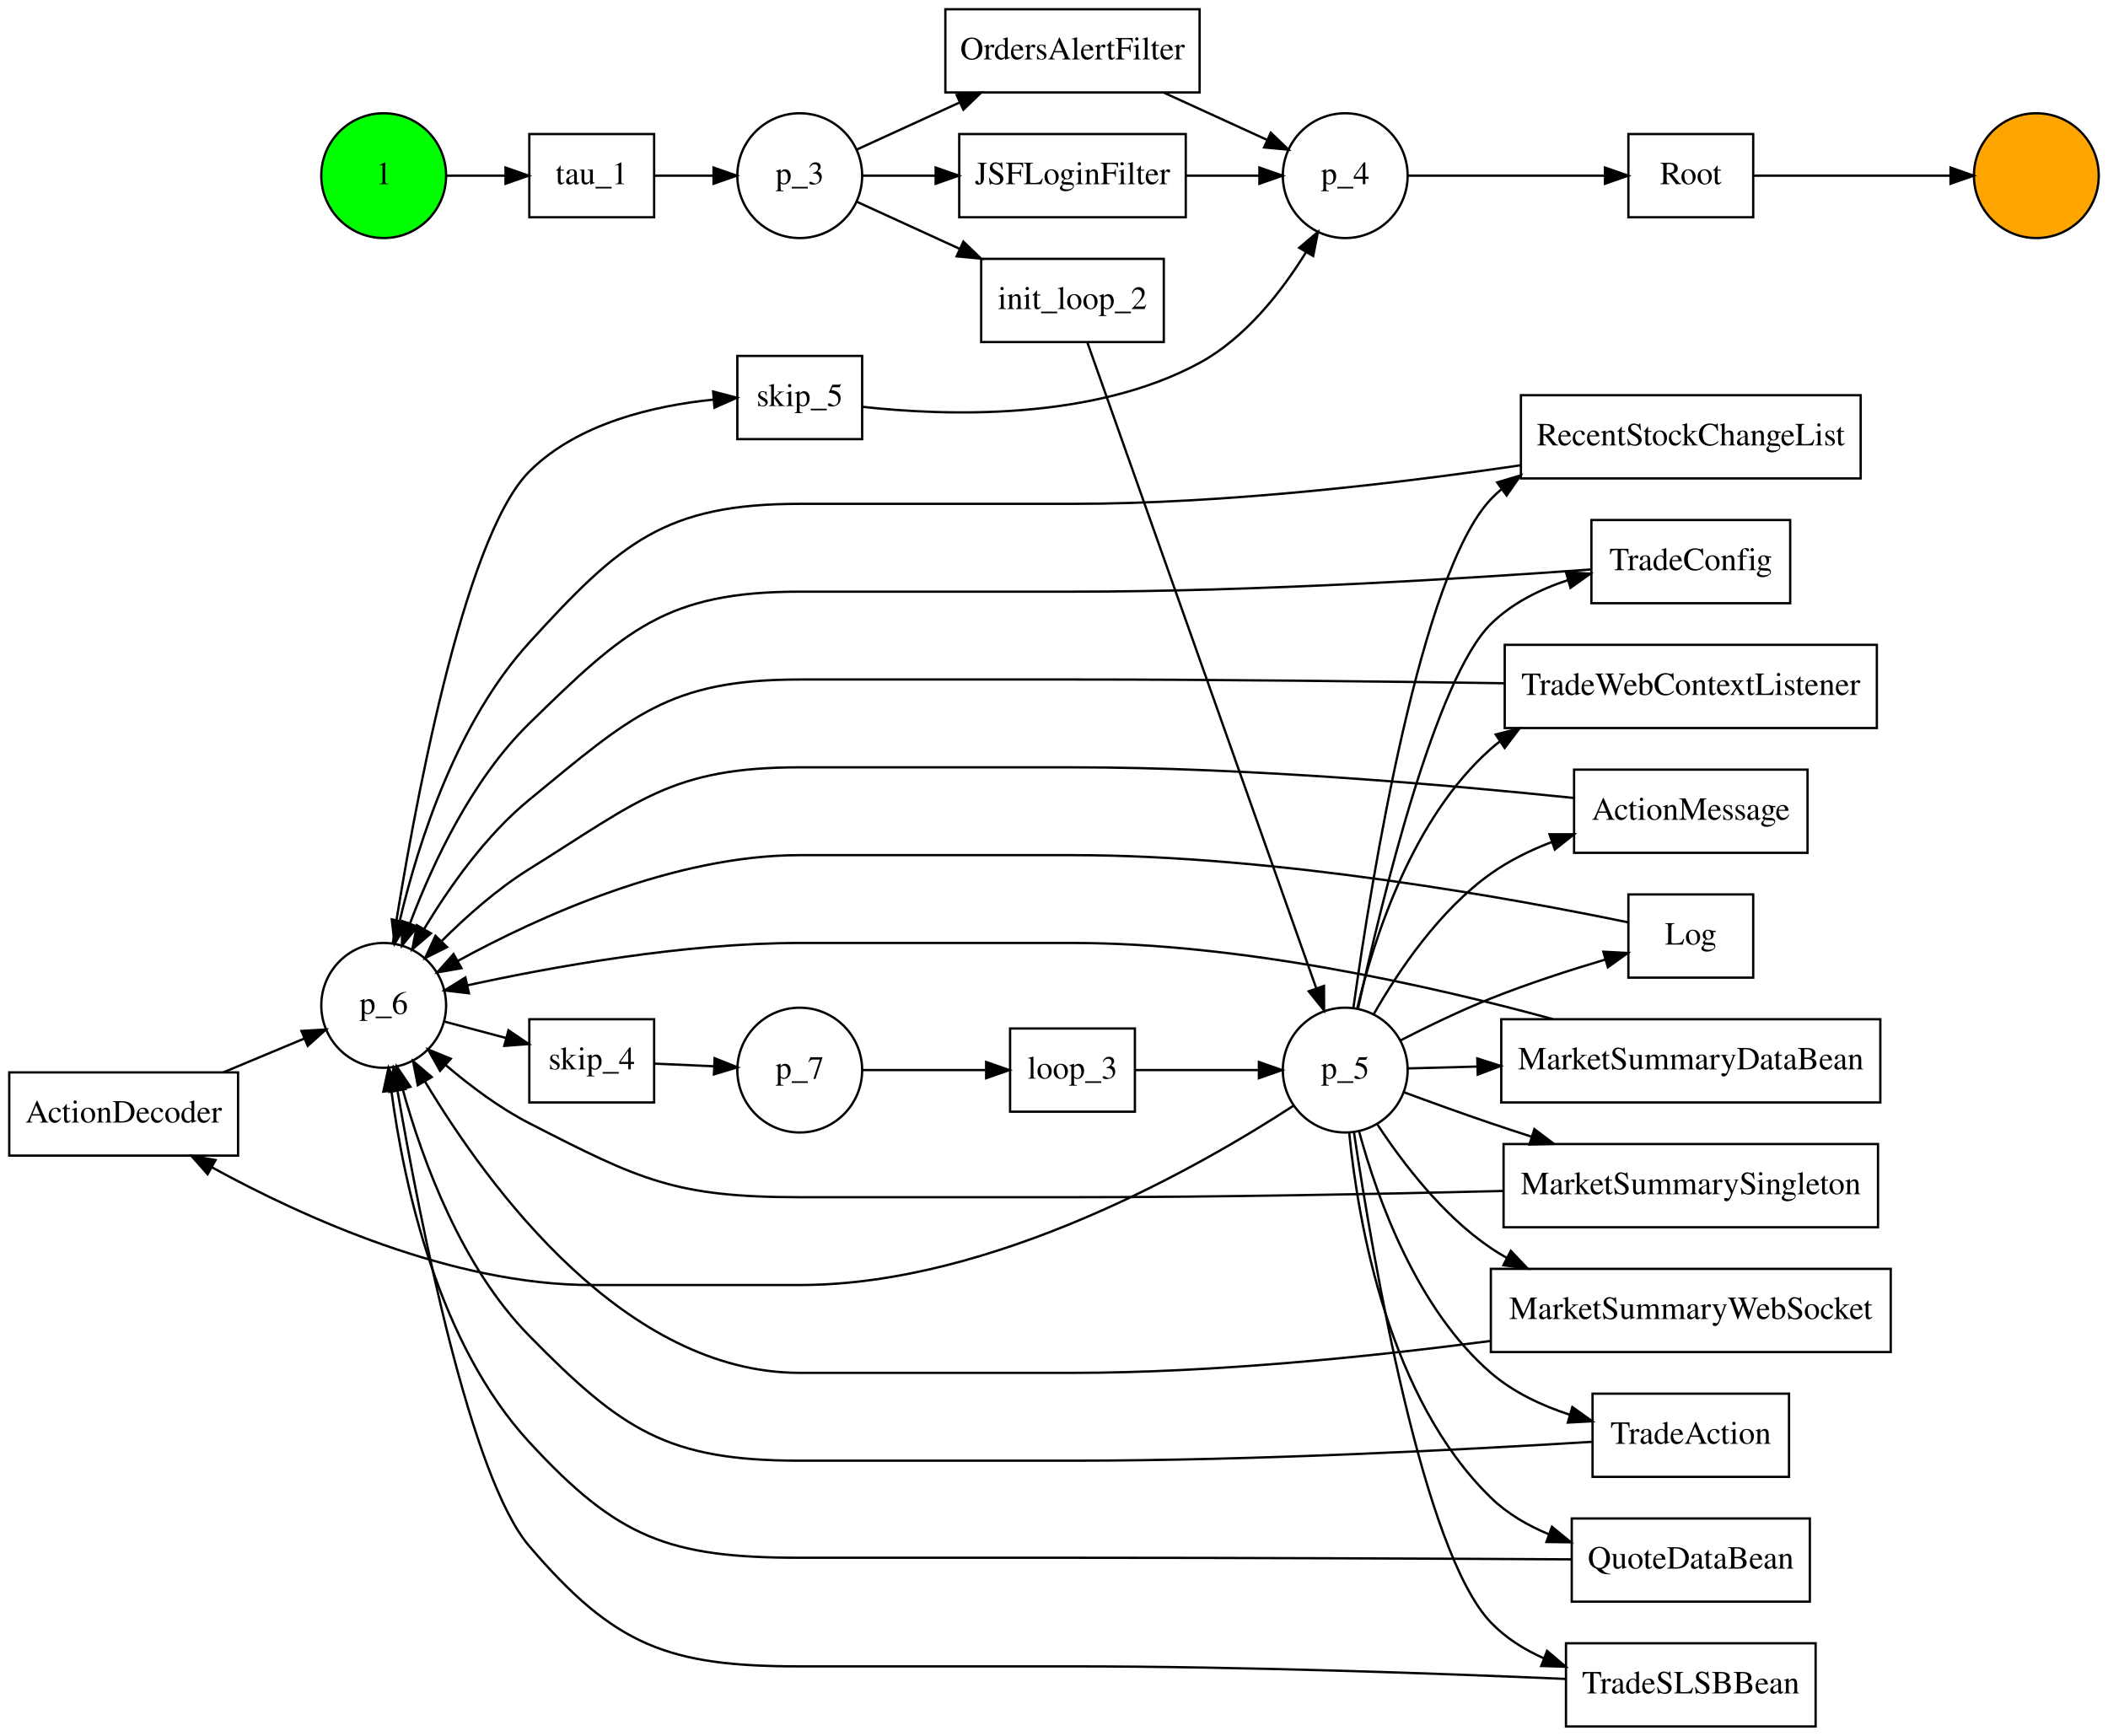
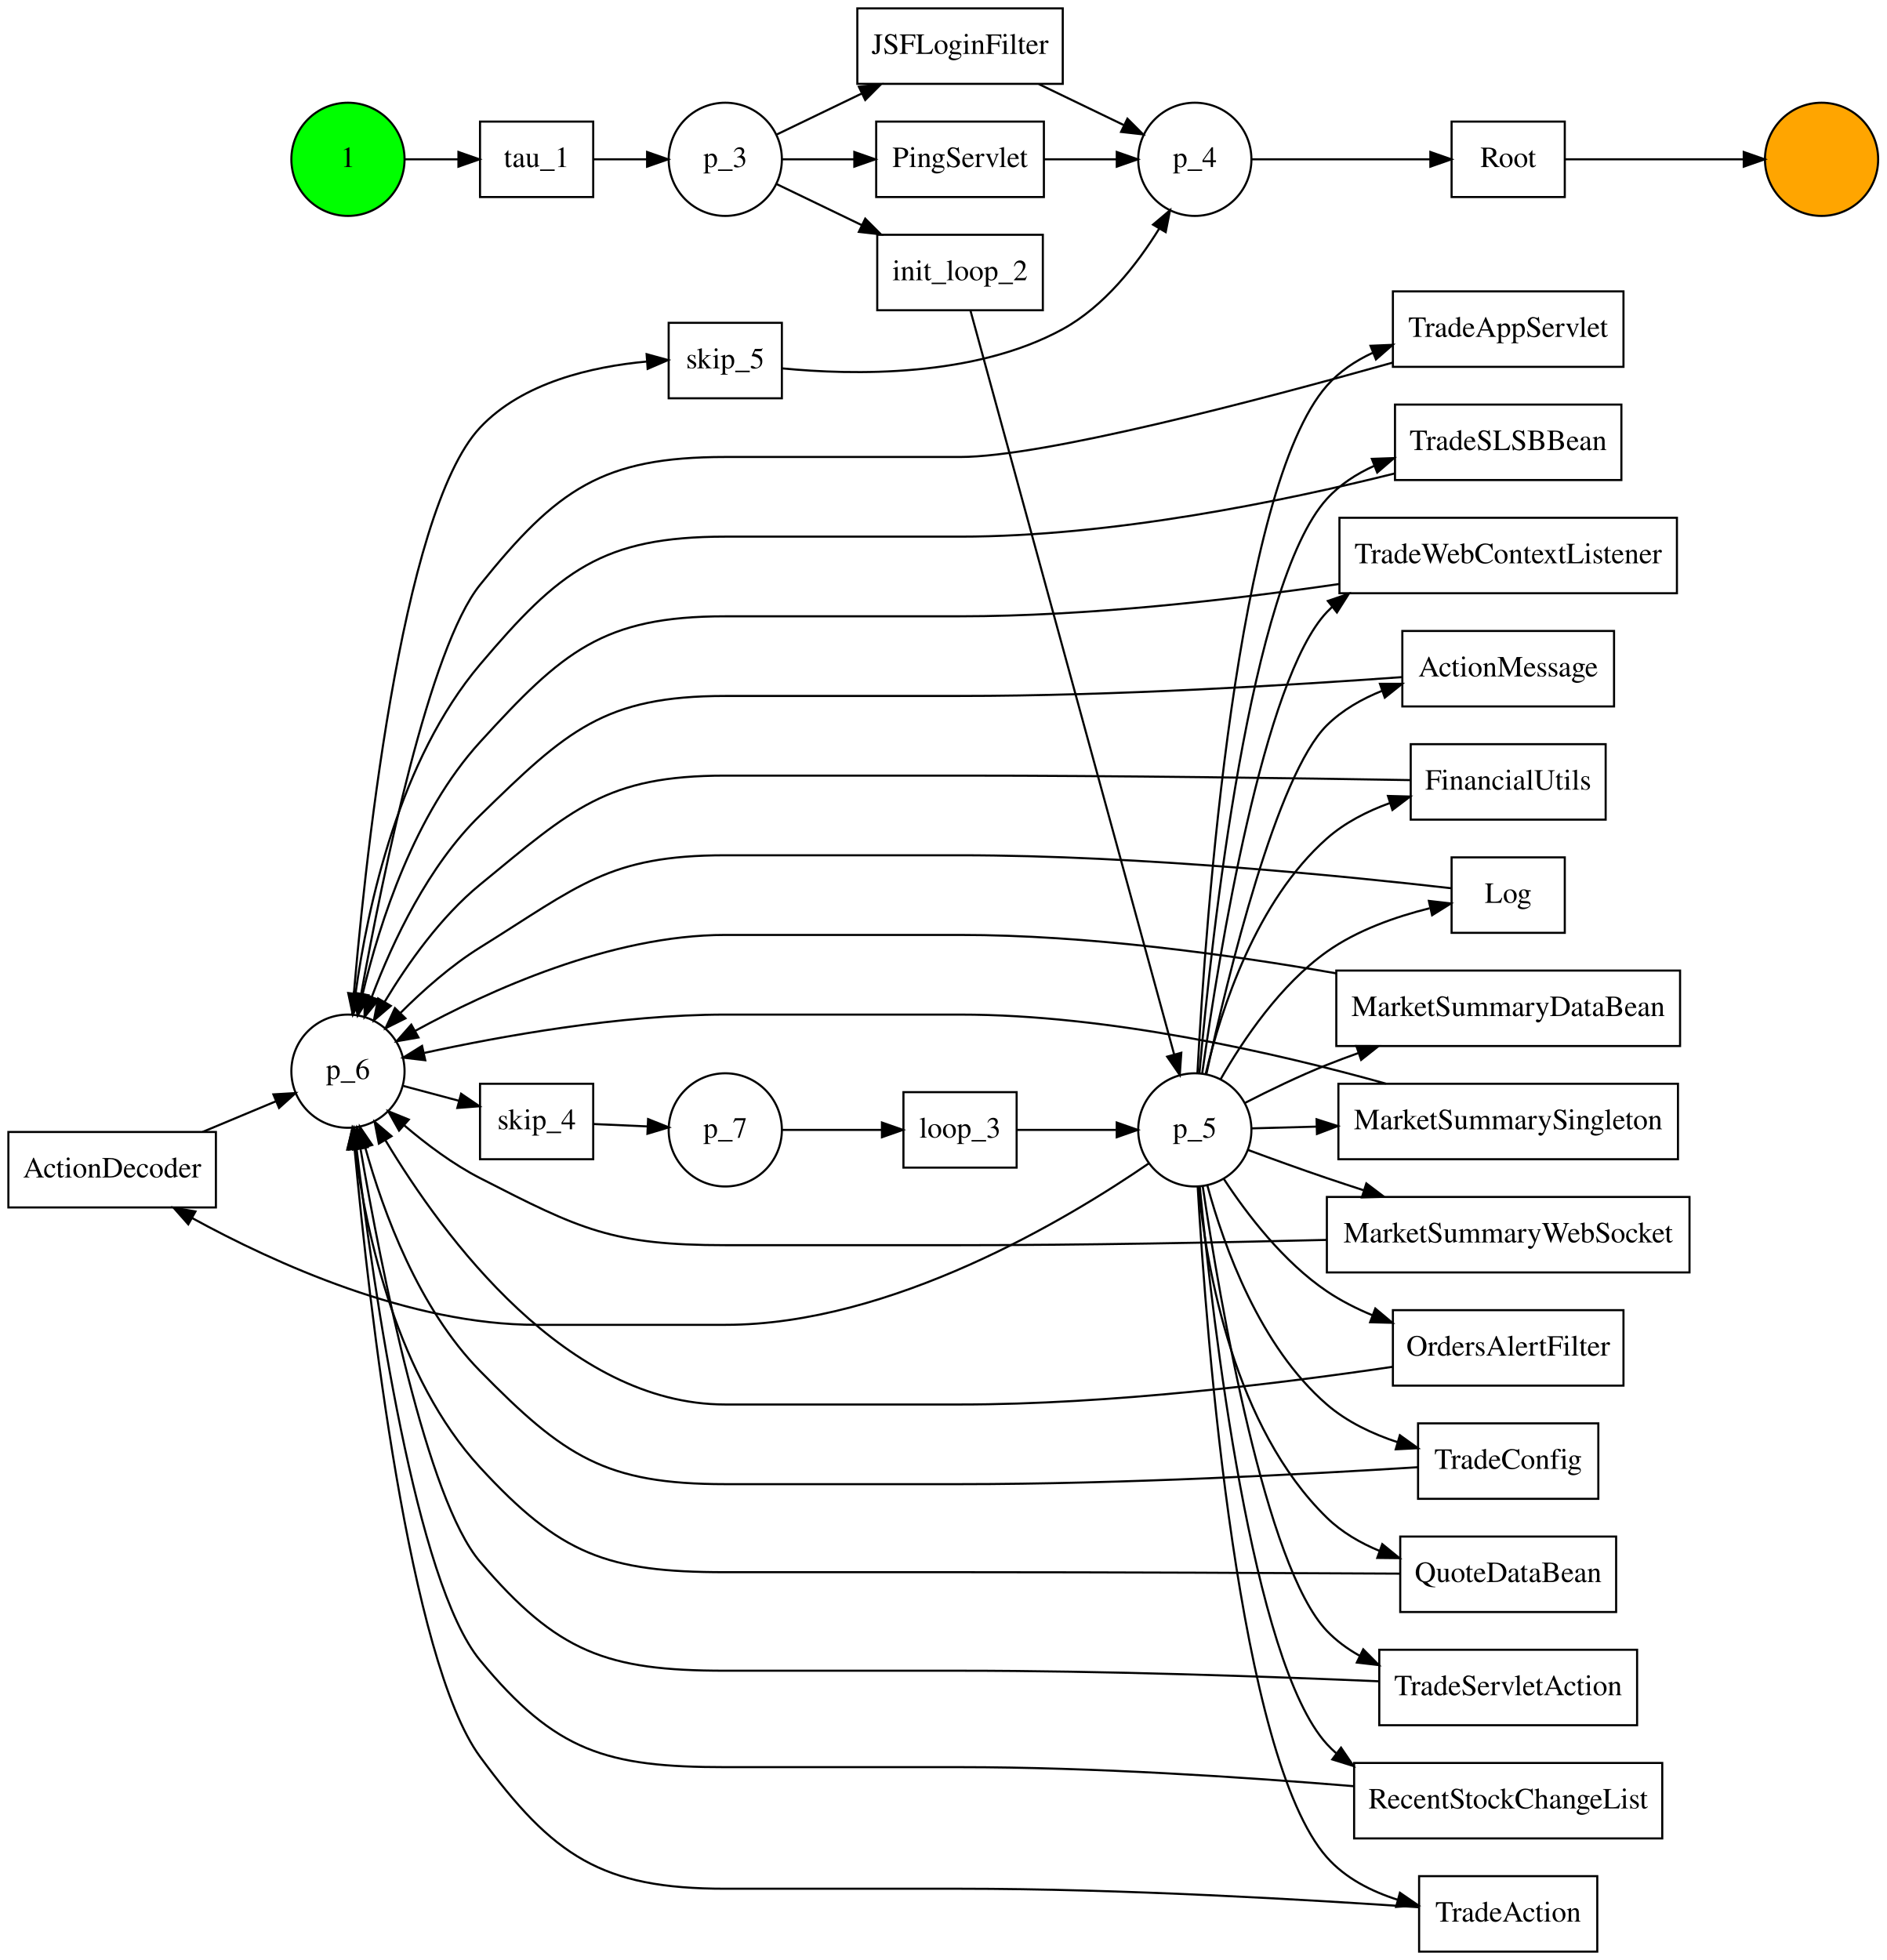
- <svg xmlns="http://www.w3.org/2000/svg" width="912pt" height="751pt" viewBox="0.00 0.00 912.00 751.00">
-   <g id="graph0" class="graph" transform="scale(1 1) rotate(0) translate(4 747)">
+ <svg xmlns="http://www.w3.org/2000/svg" width="900pt" height="935pt" viewBox="0.00 0.00 900.00 935.00">
+   <g id="graph0" class="graph" transform="scale(1 1) rotate(0) translate(4 931)">
    <g id="node1" class="node">
-       <polygon fill="none" stroke="#000000" points="99,-283 0,-283 0,-247 99,-247 99,-283" />
-       <text text-anchor="middle" x="49.5" y="-261.3" font-family="Times,serif" font-size="14.00" fill="#000000">ActionDecoder</text>
+       <polygon fill="none" stroke="#000000" points="99,-391 0,-391 0,-355 99,-355 99,-391" />
+       <text text-anchor="middle" x="49.5" y="-369.3" font-family="Times,serif" font-size="14.00" fill="#000000">ActionDecoder</text>
+     </g>
+     <g id="node29" class="node">
+       <ellipse fill="none" stroke="#000000" cx="162" cy="-420" rx="27" ry="27" />
+       <text text-anchor="middle" x="162" y="-416.3" font-family="Times,serif" font-size="14.00" fill="#000000">p_6</text>
+     </g>
+     <g id="edge6" class="edge">
+       <path fill="none" stroke="#000000" d="M92.674,-391.037C104.272,-395.882 116.655,-401.056 127.699,-405.67" />
+       <polygon fill="#000000" stroke="#000000" points="126.43,-408.933 137.006,-409.558 129.129,-402.474 126.43,-408.933" />
+     </g>
+     <g id="node2" class="node">
+       <polygon fill="none" stroke="#000000" points="766,-630 665,-630 665,-594 766,-594 766,-630" />
+       <text text-anchor="middle" x="715.5" y="-608.3" font-family="Times,serif" font-size="14.00" fill="#000000">ActionMessage</text>
+     </g>
+     <g id="edge11" class="edge">
+       <path fill="none" stroke="#000000" d="M664.917,-607.994C612.27,-604.174 527.41,-599 454,-599 342,-599 342,-599 342,-599 284.157,-599 266.375,-582.421 225,-542 200.355,-517.923 183.456,-482.144 173.413,-455.552" />
+       <polygon fill="#000000" stroke="#000000" points="176.596,-454.062 169.898,-445.854 170.015,-456.448 176.596,-454.062" />
+     </g>
+     <g id="node3" class="node">
+       <polygon fill="none" stroke="#000000" points="762,-576 669,-576 669,-540 762,-540 762,-576" />
+       <text text-anchor="middle" x="715.5" y="-554.3" font-family="Times,serif" font-size="14.00" fill="#000000">FinancialUtils</text>
+     </g>
+     <g id="edge2" class="edge">
+       <path fill="none" stroke="#000000" d="M668.736,-558.86C616.419,-559.746 529.141,-561 454,-561 342,-561 342,-561 342,-561 285.096,-561 269.013,-545.069 225,-509 206.251,-493.635 190.496,-471.375 179.431,-452.961" />
+       <polygon fill="#000000" stroke="#000000" points="182.435,-451.163 174.383,-444.277 176.383,-454.681 182.435,-451.163" />
+     </g>
+     <g id="node4" class="node">
+       <polygon fill="none" stroke="#000000" points="503,-927 405,-927 405,-891 503,-891 503,-927" />
+       <text text-anchor="middle" x="454" y="-905.3" font-family="Times,serif" font-size="14.00" fill="#000000">JSFLoginFilter</text>
+     </g>
+     <g id="node27" class="node">
+       <ellipse fill="none" stroke="#000000" cx="566" cy="-855" rx="27" ry="27" />
+       <text text-anchor="middle" x="566" y="-851.3" font-family="Times,serif" font-size="14.00" fill="#000000">p_4</text>
+     </g>
+     <g id="edge15" class="edge">
+       <path fill="none" stroke="#000000" d="M491.606,-890.869C504.671,-884.569 519.239,-877.545 531.997,-871.394" />
+       <polygon fill="#000000" stroke="#000000" points="533.857,-874.383 541.344,-866.888 530.817,-868.078 533.857,-874.383" />
+     </g>
+     <g id="node5" class="node">
+       <polygon fill="none" stroke="#000000" points="742.5,-522 688.5,-522 688.5,-486 742.5,-486 742.5,-522" />
+       <text text-anchor="middle" x="715.5" y="-500.3" font-family="Times,serif" font-size="14.00" fill="#000000">Log</text>
+     </g>
+     <g id="edge16" class="edge">
+       <path fill="none" stroke="#000000" d="M688.442,-507.266C641.028,-512.699 539.803,-523 454,-523 342,-523 342,-523 342,-523 286.444,-523 272.183,-508.33 225,-479 211.247,-470.451 197.88,-458.607 187.022,-447.772" />
+       <polygon fill="#000000" stroke="#000000" points="189.415,-445.212 179.933,-440.486 184.398,-450.094 189.415,-445.212" />
+     </g>
+     <g id="node6" class="node">
+       <polygon fill="none" stroke="#000000" points="797.5,-468 633.5,-468 633.5,-432 797.5,-432 797.5,-468" />
+       <text text-anchor="middle" x="715.5" y="-446.3" font-family="Times,serif" font-size="14.00" fill="#000000">MarketSummaryDataBean</text>
+     </g>
+     <g id="edge1" class="edge">
+       <path fill="none" stroke="#000000" d="M633.433,-466.68C582.097,-475.695 514.462,-485 454,-485 342,-485 342,-485 342,-485 287.558,-485 229.066,-458.37 194.012,-439.201" />
+       <polygon fill="#000000" stroke="#000000" points="195.631,-436.096 185.196,-434.264 192.211,-442.204 195.631,-436.096" />
+     </g>
+     <g id="node7" class="node">
+       <polygon fill="none" stroke="#000000" points="796.5,-414 634.5,-414 634.5,-378 796.5,-378 796.5,-414" />
+       <text text-anchor="middle" x="715.5" y="-392.3" font-family="Times,serif" font-size="14.00" fill="#000000">MarketSummarySingleton</text>
+     </g>
+     <g id="edge5" class="edge">
+       <path fill="none" stroke="#000000" d="M657.195,-414.053C604.614,-428.724 524.885,-447 454,-447 342,-447 342,-447 342,-447 291.813,-447 234.617,-436.608 198.425,-428.718" />
+       <polygon fill="#000000" stroke="#000000" points="198.871,-425.231 188.348,-426.467 197.345,-432.063 198.871,-425.231" />
+     </g>
+     <g id="node8" class="node">
+       <polygon fill="none" stroke="#000000" points="802,-360 629,-360 629,-324 802,-324 802,-360" />
+       <text text-anchor="middle" x="715.5" y="-338.3" font-family="Times,serif" font-size="14.00" fill="#000000">MarketSummaryWebSocket</text>
+     </g>
+     <g id="edge10" class="edge">
+       <path fill="none" stroke="#000000" d="M628.937,-339.515C578.008,-338.26 512.349,-337 454,-337 342,-337 342,-337 342,-337 288.09,-337 272.973,-344.405 225,-369 212.127,-375.6 199.435,-385.123 188.853,-394.157" />
+       <polygon fill="#000000" stroke="#000000" points="186.381,-391.67 181.204,-400.914 191.016,-396.916 186.381,-391.67" />
+     </g>
+     <g id="node9" class="node">
+       <polygon fill="none" stroke="#000000" points="770.5,-306 660.5,-306 660.5,-270 770.5,-270 770.5,-306" />
+       <text text-anchor="middle" x="715.5" y="-284.3" font-family="Times,serif" font-size="14.00" fill="#000000">OrdersAlertFilter</text>
+     </g>
+     <g id="edge19" class="edge">
+       <path fill="none" stroke="#000000" d="M660.321,-278.972C607.514,-271.123 525.542,-261 454,-261 342,-261 342,-261 342,-261 266.556,-261 207.839,-340.428 179.892,-387.007" />
+       <polygon fill="#000000" stroke="#000000" points="176.746,-385.453 174.717,-395.851 182.788,-388.988 176.746,-385.453" />
+     </g>
+     <g id="node10" class="node">
+       <polygon fill="none" stroke="#000000" points="494,-873 414,-873 414,-837 494,-837 494,-873" />
+       <text text-anchor="middle" x="454" y="-851.3" font-family="Times,serif" font-size="14.00" fill="#000000">PingServlet</text>
+     </g>
+     <g id="edge13" class="edge">
+       <path fill="none" stroke="#000000" d="M494.118,-855C505.344,-855 517.498,-855 528.562,-855" />
+       <polygon fill="#000000" stroke="#000000" points="528.77,-858.5 538.769,-855 528.769,-851.5 528.77,-858.5" />
+     </g>
+     <g id="node11" class="node">
+       <polygon fill="none" stroke="#000000" points="767,-198 664,-198 664,-162 767,-162 767,-198" />
+       <text text-anchor="middle" x="715.5" y="-176.3" font-family="Times,serif" font-size="14.00" fill="#000000">QuoteDataBean</text>
+     </g>
+     <g id="edge14" class="edge">
+       <path fill="none" stroke="#000000" d="M663.898,-180.314C611.153,-180.607 526.866,-181 454,-181 342,-181 342,-181 342,-181 285.451,-181 263.312,-189.406 225,-231 185.792,-273.567 170.924,-341.229 165.328,-382.998" />
+       <polygon fill="#000000" stroke="#000000" points="161.841,-382.676 164.095,-393.028 168.789,-383.53 161.841,-382.676" />
+     </g>
+     <g id="node12" class="node">
+       <polygon fill="none" stroke="#000000" points="789,-90 642,-90 642,-54 789,-54 789,-90" />
+       <text text-anchor="middle" x="715.5" y="-68.3" font-family="Times,serif" font-size="14.00" fill="#000000">RecentStockChangeList</text>
+     </g>
+     <g id="edge8" class="edge">
+       <path fill="none" stroke="#000000" d="M641.744,-78.925C589.4,-83.249 517.451,-88 454,-88 342,-88 342,-88 342,-88 285.274,-88 261.114,-95.256 225,-139 194.485,-175.963 174.338,-315.194 166.147,-382.761" />
+       <polygon fill="#000000" stroke="#000000" points="162.64,-382.621 164.936,-392.964 169.591,-383.446 162.64,-382.621" />
+     </g>
+     <g id="node13" class="node">
+       <polygon fill="none" stroke="#000000" points="742.5,-873 688.5,-873 688.5,-837 742.5,-837 742.5,-873" />
+       <text text-anchor="middle" x="715.5" y="-851.3" font-family="Times,serif" font-size="14.00" fill="#000000">Root</text>
+     </g>
+     <g id="node31" class="node">
+       <ellipse fill="#ffa500" stroke="#000000" cx="865" cy="-855" rx="27" ry="27" />
+     </g>
+     <g id="edge3" class="edge">
+       <path fill="none" stroke="#000000" d="M742.573,-855C766.418,-855 801.372,-855 827.833,-855" />
+       <polygon fill="#000000" stroke="#000000" points="827.876,-858.5 837.876,-855 827.876,-851.5 827.876,-858.5" />
+     </g>
+     <g id="node14" class="node">
+       <polygon fill="none" stroke="#000000" points="758,-36 673,-36 673,0 758,0 758,-36" />
+       <text text-anchor="middle" x="715.5" y="-14.3" font-family="Times,serif" font-size="14.00" fill="#000000">TradeAction</text>
+     </g>
+     <g id="edge18" class="edge">
+       <path fill="none" stroke="#000000" d="M672.951,-21.153C621.225,-24.708 531.26,-30 454,-30 342,-30 342,-30 342,-30 282.941,-30 259.966,-45.404 225,-93 191.328,-138.835 172.201,-307.362 165.151,-382.92" />
+       <polygon fill="#000000" stroke="#000000" points="161.66,-382.666 164.236,-392.943 168.631,-383.302 161.66,-382.666" />
+     </g>
+     <g id="node15" class="node">
+       <polygon fill="none" stroke="#000000" points="770.5,-792 660.5,-792 660.5,-756 770.5,-756 770.5,-792" />
+       <text text-anchor="middle" x="715.5" y="-770.3" font-family="Times,serif" font-size="14.00" fill="#000000">TradeAppServlet</text>
+     </g>
+     <g id="edge17" class="edge">
+       <path fill="none" stroke="#000000" d="M660.493,-758.053C596.24,-739.979 493.684,-713 454,-713 342,-713 342,-713 342,-713 283.357,-713 261.768,-697.685 225,-652 200.858,-622.003 178.789,-514.723 168.346,-457.15" />
+       <polygon fill="#000000" stroke="#000000" points="171.738,-456.236 166.534,-447.008 164.848,-457.467 171.738,-456.236" />
+     </g>
+     <g id="node16" class="node">
+       <polygon fill="none" stroke="#000000" points="758.5,-252 672.5,-252 672.5,-216 758.5,-216 758.5,-252" />
+       <text text-anchor="middle" x="715.5" y="-230.3" font-family="Times,serif" font-size="14.00" fill="#000000">TradeConfig</text>
+     </g>
+     <g id="edge4" class="edge">
+       <path fill="none" stroke="#000000" d="M672.489,-231.081C620.687,-227.822 531.02,-223 454,-223 342,-223 342,-223 342,-223 284.729,-223 265.142,-236.152 225,-277 195.831,-306.682 178.998,-352.137 170.191,-383.805" />
+       <polygon fill="#000000" stroke="#000000" points="166.783,-383.002 167.608,-393.565 173.55,-384.793 166.783,-383.002" />
+     </g>
+     <g id="node17" class="node">
+       <polygon fill="none" stroke="#000000" points="769.5,-738 661.5,-738 661.5,-702 769.5,-702 769.5,-738" />
+       <text text-anchor="middle" x="715.5" y="-716.3" font-family="Times,serif" font-size="14.00" fill="#000000">TradeSLSBBean</text>
+     </g>
+     <g id="edge9" class="edge">
+       <path fill="none" stroke="#000000" d="M661.375,-705.141C608.814,-692.033 526.555,-675 454,-675 342,-675 342,-675 342,-675 283.357,-675 262.873,-658.773 225,-614 186.629,-568.638 171.493,-499.404 165.618,-457.075" />
+       <polygon fill="#000000" stroke="#000000" points="169.06,-456.397 164.315,-446.924 162.117,-457.288 169.06,-456.397" />
+     </g>
+     <g id="node18" class="node">
+       <polygon fill="none" stroke="#000000" points="777,-144 654,-144 654,-108 777,-108 777,-144" />
+       <text text-anchor="middle" x="715.5" y="-122.3" font-family="Times,serif" font-size="14.00" fill="#000000">TradeServletAction</text>
+     </g>
+     <g id="edge12" class="edge">
+       <path fill="none" stroke="#000000" d="M653.962,-128.945C600.981,-131.226 522.471,-134 454,-134 342,-134 342,-134 342,-134 285.096,-134 261.997,-142.764 225,-186 199.648,-215.628 177.978,-325.04 167.951,-383.158" />
+       <polygon fill="#000000" stroke="#000000" points="164.496,-382.599 166.273,-393.044 171.397,-383.771 164.496,-382.599" />
+     </g>
+     <g id="node19" class="node">
+       <polygon fill="none" stroke="#000000" points="796,-684 635,-684 635,-648 796,-648 796,-684" />
+       <text text-anchor="middle" x="715.5" y="-662.3" font-family="Times,serif" font-size="14.00" fill="#000000">TradeWebContextListener</text>
+     </g>
+     <g id="edge7" class="edge">
+       <path fill="none" stroke="#000000" d="M634.771,-652.392C583.217,-644.857 514.865,-637 454,-637 342,-637 342,-637 342,-637 283.561,-637 264.373,-620.184 225,-577 193.887,-542.876 177.227,-491.443 169.003,-456.837" />
+       <polygon fill="#000000" stroke="#000000" points="172.326,-455.662 166.715,-446.675 165.497,-457.199 172.326,-455.662" />
+     </g>
+     <g id="node20" class="node">
+       <polygon fill="none" stroke="#000000" points="493.5,-819 414.5,-819 414.5,-783 493.5,-783 493.5,-819" />
+       <text text-anchor="middle" x="454" y="-797.3" font-family="Times,serif" font-size="14.00" fill="#000000">init_loop_2</text>
+     </g>
+     <g id="node28" class="node">
+       <ellipse fill="none" stroke="#000000" cx="566" cy="-392" rx="27" ry="27" />
+       <text text-anchor="middle" x="566" y="-388.3" font-family="Times,serif" font-size="14.00" fill="#000000">p_5</text>
+     </g>
+     <g id="edge20" class="edge">
+       <path fill="none" stroke="#000000" d="M458.957,-782.898C476.087,-720.344 532.995,-512.528 556.111,-428.113" />
+       <polygon fill="#000000" stroke="#000000" points="559.556,-428.783 558.822,-418.214 552.805,-426.934 559.556,-428.783" />
+     </g>
+     <g id="node21" class="node">
+       <polygon fill="none" stroke="#000000" points="481,-410 427,-410 427,-374 481,-374 481,-410" />
+       <text text-anchor="middle" x="454" y="-388.3" font-family="Times,serif" font-size="14.00" fill="#000000">loop_3</text>
+     </g>
+     <g id="edge21" class="edge">
+       <path fill="none" stroke="#000000" d="M481.112,-392C495.314,-392 512.93,-392 528.427,-392" />
+       <polygon fill="#000000" stroke="#000000" points="528.749,-395.5 538.749,-392 528.749,-388.5 528.749,-395.5" />
+     </g>
+     <g id="node22" class="node">
+       <polygon fill="none" stroke="#000000" points="279,-414 225,-414 225,-378 279,-378 279,-414" />
+       <text text-anchor="middle" x="252" y="-392.3" font-family="Times,serif" font-size="14.00" fill="#000000">skip_4</text>
+     </g>
+     <g id="node30" class="node">
+       <ellipse fill="none" stroke="#000000" cx="342" cy="-392" rx="27" ry="27" />
+       <text text-anchor="middle" x="342" y="-388.3" font-family="Times,serif" font-size="14.00" fill="#000000">p_7</text>
+     </g>
+     <g id="edge45" class="edge">
+       <path fill="none" stroke="#000000" d="M279.003,-394.8C287.101,-394.44 296.131,-394.039 304.767,-393.655" />
+       <polygon fill="#000000" stroke="#000000" points="305.181,-397.14 315.016,-393.199 304.87,-390.147 305.181,-397.14" />
+     </g>
+     <g id="node23" class="node">
+       <polygon fill="none" stroke="#000000" points="369,-777 315,-777 315,-741 369,-741 369,-777" />
+       <text text-anchor="middle" x="342" y="-755.3" font-family="Times,serif" font-size="14.00" fill="#000000">skip_5</text>
+     </g>
+     <g id="edge46" class="edge">
+       <path fill="none" stroke="#000000" d="M369.244,-755.261C402.872,-751.994 460.78,-750.862 503,-774 522.69,-784.791 538.262,-804.588 548.999,-821.909" />
+       <polygon fill="#000000" stroke="#000000" points="546.075,-823.843 554.168,-830.681 552.106,-820.289 546.075,-823.843" />
+     </g>
+     <g id="node24" class="node">
+       <polygon fill="none" stroke="#000000" points="279,-873 225,-873 225,-837 279,-837 279,-873" />
+       <text text-anchor="middle" x="252" y="-851.3" font-family="Times,serif" font-size="14.00" fill="#000000">tau_1</text>
+     </g>
+     <g id="node26" class="node">
+       <ellipse fill="none" stroke="#000000" cx="342" cy="-855" rx="27" ry="27" />
+       <text text-anchor="middle" x="342" y="-851.3" font-family="Times,serif" font-size="14.00" fill="#000000">p_3</text>
+     </g>
+     <g id="edge48" class="edge">
+       <path fill="none" stroke="#000000" d="M279.003,-855C287.028,-855 295.966,-855 304.531,-855" />
+       <polygon fill="#000000" stroke="#000000" points="304.705,-858.5 314.705,-855 304.705,-851.5 304.705,-858.5" />
    </g>
    <g id="node25" class="node">
-       <ellipse fill="none" stroke="#000000" cx="162" cy="-312" rx="27" ry="27" />
-       <text text-anchor="middle" x="162" y="-308.3" font-family="Times,serif" font-size="14.00" fill="#000000">p_6</text>
-     </g>
-     <g id="edge1" class="edge">
-       <path fill="none" stroke="#000000" d="M92.674,-283.037C104.272,-287.882 116.655,-293.056 127.699,-297.67" />
-       <polygon fill="#000000" stroke="#000000" points="126.43,-300.933 137.006,-301.558 129.129,-294.474 126.43,-300.933" />
-     </g>
-     <g id="node2" class="node">
-       <polygon fill="none" stroke="#000000" points="778,-414 677,-414 677,-378 778,-378 778,-414" />
-       <text text-anchor="middle" x="727.5" y="-392.3" font-family="Times,serif" font-size="14.00" fill="#000000">ActionMessage</text>
-     </g>
-     <g id="edge4" class="edge">
-       <path fill="none" stroke="#000000" d="M676.792,-401.752C623.048,-407.344 535.657,-415 460,-415 342,-415 342,-415 342,-415 286.444,-415 272.183,-400.33 225,-371 211.247,-362.451 197.88,-350.607 187.022,-339.772" />
-       <polygon fill="#000000" stroke="#000000" points="189.415,-337.212 179.933,-332.486 184.398,-342.094 189.415,-337.212" />
-     </g>
-     <g id="node3" class="node">
-       <polygon fill="none" stroke="#000000" points="509,-689 411,-689 411,-653 509,-653 509,-689" />
-       <text text-anchor="middle" x="460" y="-667.3" font-family="Times,serif" font-size="14.00" fill="#000000">JSFLoginFilter</text>
-     </g>
-     <g id="node23" class="node">
-       <ellipse fill="none" stroke="#000000" cx="578" cy="-671" rx="27" ry="27" />
-       <text text-anchor="middle" x="578" y="-667.3" font-family="Times,serif" font-size="14.00" fill="#000000">p_4</text>
-     </g>
-     <g id="edge13" class="edge">
-       <path fill="none" stroke="#000000" d="M509.017,-671C519.639,-671 530.704,-671 540.783,-671" />
-       <polygon fill="#000000" stroke="#000000" points="540.869,-674.5 550.869,-671 540.869,-667.5 540.869,-674.5" />
-     </g>
-     <g id="node4" class="node">
-       <polygon fill="none" stroke="#000000" points="754.5,-360 700.5,-360 700.5,-324 754.5,-324 754.5,-360" />
-       <text text-anchor="middle" x="727.5" y="-338.3" font-family="Times,serif" font-size="14.00" fill="#000000">Log</text>
-     </g>
-     <g id="edge7" class="edge">
-       <path fill="none" stroke="#000000" d="M700.313,-347.937C652.139,-357.923 548.522,-377 460,-377 342,-377 342,-377 342,-377 287.558,-377 229.066,-350.37 194.012,-331.201" />
-       <polygon fill="#000000" stroke="#000000" points="195.631,-328.096 185.196,-326.264 192.211,-334.204 195.631,-328.096" />
-     </g>
-     <g id="node5" class="node">
-       <polygon fill="none" stroke="#000000" points="809.5,-306 645.5,-306 645.5,-270 809.5,-270 809.5,-306" />
-       <text text-anchor="middle" x="727.5" y="-284.3" font-family="Times,serif" font-size="14.00" fill="#000000">MarketSummaryDataBean</text>
-     </g>
-     <g id="edge11" class="edge">
-       <path fill="none" stroke="#000000" d="M667.828,-306.053C614.022,-320.724 532.453,-339 460,-339 342,-339 342,-339 342,-339 291.813,-339 234.617,-328.608 198.425,-320.718" />
-       <polygon fill="#000000" stroke="#000000" points="198.871,-317.231 188.348,-318.467 197.345,-324.063 198.871,-317.231" />
-     </g>
-     <g id="node6" class="node">
-       <polygon fill="none" stroke="#000000" points="808.5,-252 646.5,-252 646.5,-216 808.5,-216 808.5,-252" />
-       <text text-anchor="middle" x="727.5" y="-230.3" font-family="Times,serif" font-size="14.00" fill="#000000">MarketSummarySingleton</text>
-     </g>
-     <g id="edge14" class="edge">
-       <path fill="none" stroke="#000000" d="M646.442,-231.698C593.404,-230.385 522.59,-229 460,-229 342,-229 342,-229 342,-229 288.09,-229 272.973,-236.405 225,-261 212.127,-267.6 199.435,-277.123 188.853,-286.157" />
-       <polygon fill="#000000" stroke="#000000" points="186.381,-283.67 181.204,-292.914 191.016,-288.916 186.381,-283.67" />
-     </g>
-     <g id="node7" class="node">
-       <polygon fill="none" stroke="#000000" points="814,-198 641,-198 641,-162 814,-162 814,-198" />
-       <text text-anchor="middle" x="727.5" y="-176.3" font-family="Times,serif" font-size="14.00" fill="#000000">MarketSummaryWebSocket</text>
-     </g>
-     <g id="edge6" class="edge">
-       <path fill="none" stroke="#000000" d="M640.983,-166.816C588.713,-159.963 520.68,-153 460,-153 342,-153 342,-153 342,-153 266.556,-153 207.839,-232.428 179.892,-279.007" />
-       <polygon fill="#000000" stroke="#000000" points="176.746,-277.453 174.717,-287.851 182.788,-280.988 176.746,-277.453" />
-     </g>
-     <g id="node8" class="node">
-       <polygon fill="none" stroke="#000000" points="515,-743 405,-743 405,-707 515,-707 515,-743" />
-       <text text-anchor="middle" x="460" y="-721.3" font-family="Times,serif" font-size="14.00" fill="#000000">OrdersAlertFilter</text>
-     </g>
-     <g id="edge3" class="edge">
-       <path fill="none" stroke="#000000" d="M499.621,-706.869C514.091,-700.246 530.311,-692.824 544.225,-686.456" />
-       <polygon fill="#000000" stroke="#000000" points="545.803,-689.583 553.439,-682.24 542.89,-683.218 545.803,-689.583" />
-     </g>
-     <g id="node9" class="node">
-       <polygon fill="none" stroke="#000000" points="779,-90 676,-90 676,-54 779,-54 779,-90" />
-       <text text-anchor="middle" x="727.5" y="-68.3" font-family="Times,serif" font-size="14.00" fill="#000000">QuoteDataBean</text>
-     </g>
-     <g id="edge8" class="edge">
-       <path fill="none" stroke="#000000" d="M675.969,-72.307C622.102,-72.601 535.119,-73 460,-73 342,-73 342,-73 342,-73 285.451,-73 263.312,-81.406 225,-123 185.792,-165.567 170.924,-233.229 165.328,-274.998" />
-       <polygon fill="#000000" stroke="#000000" points="161.841,-274.676 164.095,-285.028 168.789,-275.53 161.841,-274.676" />
-     </g>
-     <g id="node10" class="node">
-       <polygon fill="none" stroke="#000000" points="801,-576 654,-576 654,-540 801,-540 801,-576" />
-       <text text-anchor="middle" x="727.5" y="-554.3" font-family="Times,serif" font-size="14.00" fill="#000000">RecentStockChangeList</text>
-     </g>
-     <g id="edge12" class="edge">
-       <path fill="none" stroke="#000000" d="M653.93,-545.701C600.325,-537.797 525.865,-529 460,-529 342,-529 342,-529 342,-529 283.561,-529 264.373,-512.184 225,-469 193.887,-434.876 177.227,-383.443 169.003,-348.837" />
-       <polygon fill="#000000" stroke="#000000" points="172.326,-347.662 166.715,-338.675 165.497,-349.199 172.326,-347.662" />
-     </g>
-     <g id="node11" class="node">
-       <polygon fill="none" stroke="#000000" points="754.5,-689 700.5,-689 700.5,-653 754.5,-653 754.5,-689" />
-       <text text-anchor="middle" x="727.5" y="-667.3" font-family="Times,serif" font-size="14.00" fill="#000000">Root</text>
-     </g>
-     <g id="node27" class="node">
-       <ellipse fill="#ffa500" stroke="#000000" cx="877" cy="-671" rx="27" ry="27" />
-     </g>
-     <g id="edge2" class="edge">
-       <path fill="none" stroke="#000000" d="M754.573,-671C778.418,-671 813.372,-671 839.833,-671" />
-       <polygon fill="#000000" stroke="#000000" points="839.876,-674.5 849.876,-671 839.876,-667.5 839.876,-674.5" />
-     </g>
-     <g id="node12" class="node">
-       <polygon fill="none" stroke="#000000" points="770,-144 685,-144 685,-108 770,-108 770,-144" />
-       <text text-anchor="middle" x="727.5" y="-122.3" font-family="Times,serif" font-size="14.00" fill="#000000">TradeAction</text>
-     </g>
-     <g id="edge10" class="edge">
-       <path fill="none" stroke="#000000" d="M684.899,-123.167C632.134,-119.908 539.481,-115 460,-115 342,-115 342,-115 342,-115 284.729,-115 265.142,-128.152 225,-169 195.831,-198.682 178.998,-244.137 170.191,-275.805" />
-       <polygon fill="#000000" stroke="#000000" points="166.783,-275.002 167.608,-285.565 173.55,-276.793 166.783,-275.002" />
-     </g>
-     <g id="node13" class="node">
-       <polygon fill="none" stroke="#000000" points="770.5,-522 684.5,-522 684.5,-486 770.5,-486 770.5,-522" />
-       <text text-anchor="middle" x="727.5" y="-500.3" font-family="Times,serif" font-size="14.00" fill="#000000">TradeConfig</text>
-     </g>
-     <g id="edge15" class="edge">
-       <path fill="none" stroke="#000000" d="M684.444,-500.618C631.61,-496.767 539.275,-491 460,-491 342,-491 342,-491 342,-491 284.157,-491 266.375,-474.421 225,-434 200.355,-409.923 183.456,-374.144 173.413,-347.552" />
-       <polygon fill="#000000" stroke="#000000" points="176.596,-346.062 169.898,-337.854 170.015,-348.448 176.596,-346.062" />
-     </g>
-     <g id="node14" class="node">
-       <polygon fill="none" stroke="#000000" points="781.5,-36 673.5,-36 673.5,0 781.5,0 781.5,-36" />
-       <text text-anchor="middle" x="727.5" y="-14.3" font-family="Times,serif" font-size="14.00" fill="#000000">TradeSLSBBean</text>
-     </g>
-     <g id="edge5" class="edge">
-       <path fill="none" stroke="#000000" d="M673.462,-20.564C619.441,-22.904 533.99,-26 460,-26 342,-26 342,-26 342,-26 285.096,-26 261.997,-34.764 225,-78 199.648,-107.628 177.978,-217.04 167.951,-275.158" />
-       <polygon fill="#000000" stroke="#000000" points="164.496,-274.599 166.273,-285.044 171.397,-275.771 164.496,-274.599" />
-     </g>
-     <g id="node15" class="node">
-       <polygon fill="none" stroke="#000000" points="808,-468 647,-468 647,-432 808,-432 808,-468" />
-       <text text-anchor="middle" x="727.5" y="-446.3" font-family="Times,serif" font-size="14.00" fill="#000000">TradeWebContextListener</text>
-     </g>
-     <g id="edge9" class="edge">
-       <path fill="none" stroke="#000000" d="M646.732,-451.377C593.66,-452.166 522.699,-453 460,-453 342,-453 342,-453 342,-453 285.096,-453 269.013,-437.069 225,-401 206.251,-385.635 190.496,-363.375 179.431,-344.961" />
-       <polygon fill="#000000" stroke="#000000" points="182.435,-343.163 174.383,-336.277 176.383,-346.681 182.435,-343.163" />
-     </g>
-     <g id="node16" class="node">
-       <polygon fill="none" stroke="#000000" points="499.5,-635 420.5,-635 420.5,-599 499.5,-599 499.5,-635" />
-       <text text-anchor="middle" x="460" y="-613.3" font-family="Times,serif" font-size="14.00" fill="#000000">init_loop_2</text>
-     </g>
-     <g id="node24" class="node">
-       <ellipse fill="none" stroke="#000000" cx="578" cy="-284" rx="27" ry="27" />
-       <text text-anchor="middle" x="578" y="-280.3" font-family="Times,serif" font-size="14.00" fill="#000000">p_5</text>
-     </g>
-     <g id="edge16" class="edge">
-       <path fill="none" stroke="#000000" d="M466.512,-598.622C485.393,-545.34 540.399,-390.112 565.386,-319.596" />
-       <polygon fill="#000000" stroke="#000000" points="568.806,-320.424 568.847,-309.829 562.208,-318.086 568.806,-320.424" />
-     </g>
-     <g id="node17" class="node">
-       <polygon fill="none" stroke="#000000" points="487,-302 433,-302 433,-266 487,-266 487,-302" />
-       <text text-anchor="middle" x="460" y="-280.3" font-family="Times,serif" font-size="14.00" fill="#000000">loop_3</text>
-     </g>
-     <g id="edge17" class="edge">
-       <path fill="none" stroke="#000000" d="M487.072,-284C502.849,-284 522.985,-284 540.296,-284" />
-       <polygon fill="#000000" stroke="#000000" points="540.646,-287.5 550.646,-284 540.646,-280.5 540.646,-287.5" />
-     </g>
-     <g id="node18" class="node">
-       <polygon fill="none" stroke="#000000" points="279,-306 225,-306 225,-270 279,-270 279,-306" />
-       <text text-anchor="middle" x="252" y="-284.3" font-family="Times,serif" font-size="14.00" fill="#000000">skip_4</text>
-     </g>
-     <g id="node26" class="node">
-       <ellipse fill="none" stroke="#000000" cx="342" cy="-284" rx="27" ry="27" />
-       <text text-anchor="middle" x="342" y="-280.3" font-family="Times,serif" font-size="14.00" fill="#000000">p_7</text>
+       <ellipse fill="#00ff00" stroke="#000000" cx="162" cy="-855" rx="27" ry="27" />
+       <text text-anchor="middle" x="162" y="-851.3" font-family="Times,serif" font-size="14.00" fill="#000000">1</text>
+     </g>
+     <g id="edge47" class="edge">
+       <path fill="none" stroke="#000000" d="M189.003,-855C197.028,-855 205.966,-855 214.531,-855" />
+       <polygon fill="#000000" stroke="#000000" points="214.705,-858.5 224.705,-855 214.705,-851.5 214.705,-858.5" />
+     </g>
+     <g id="edge23" class="edge">
+       <path fill="none" stroke="#000000" d="M366.579,-866.851C378.517,-872.606 393.271,-879.72 407.237,-886.454" />
+       <polygon fill="#000000" stroke="#000000" points="405.736,-889.615 416.264,-890.806 408.776,-883.31 405.736,-889.615" />
+     </g>
+     <g id="edge22" class="edge">
+       <path fill="none" stroke="#000000" d="M369.112,-855C379.427,-855 391.542,-855 403.339,-855" />
+       <polygon fill="#000000" stroke="#000000" points="403.57,-858.5 413.57,-855 403.57,-851.5 403.57,-858.5" />
+     </g>
+     <g id="edge24" class="edge">
+       <path fill="none" stroke="#000000" d="M366.579,-843.149C378.517,-837.394 393.271,-830.28 407.237,-823.546" />
+       <polygon fill="#000000" stroke="#000000" points="408.776,-826.69 416.264,-819.194 405.736,-820.385 408.776,-826.69" />
+     </g>
+     <g id="edge25" class="edge">
+       <path fill="none" stroke="#000000" d="M593.073,-855C616.918,-855 651.872,-855 678.333,-855" />
+       <polygon fill="#000000" stroke="#000000" points="678.376,-858.5 688.376,-855 678.376,-851.5 678.376,-858.5" />
+     </g>
+     <g id="edge30" class="edge">
+       <path fill="none" stroke="#000000" d="M544.048,-376.013C505.305,-349.423 421.373,-299 342,-299 252,-299 252,-299 252,-299 191.752,-299 127.211,-328.255 87.594,-349.976" />
+       <polygon fill="#000000" stroke="#000000" points="85.819,-346.958 78.804,-354.898 89.239,-353.066 85.819,-346.958" />
+     </g>
+     <g id="edge35" class="edge">
+       <path fill="none" stroke="#000000" d="M571.57,-418.806C581.888,-466.058 605.107,-561.415 629,-585 636.381,-592.286 645.698,-597.611 655.464,-601.5" />
+       <polygon fill="#000000" stroke="#000000" points="654.321,-604.808 664.915,-604.806 656.632,-598.201 654.321,-604.808" />
+     </g>
+     <g id="edge27" class="edge">
+       <path fill="none" stroke="#000000" d="M571.193,-418.697C578.644,-449.964 595.353,-501.256 629,-531 637.569,-538.575 648.248,-544.025 659.147,-547.947" />
+       <polygon fill="#000000" stroke="#000000" points="658.142,-551.3 668.733,-551.014 660.276,-544.633 658.142,-551.3" />
+     </g>
+     <g id="edge38" class="edge">
+       <path fill="none" stroke="#000000" d="M578.345,-416.213C589.245,-435.305 606.839,-461.254 629,-477 643.412,-487.24 661.841,-493.693 677.982,-497.71" />
+       <polygon fill="#000000" stroke="#000000" points="677.668,-501.228 688.193,-500.014 679.208,-494.399 677.668,-501.228" />
+     </g>
+     <g id="edge26" class="edge">
+       <path fill="none" stroke="#000000" d="M589.836,-404.815C601.457,-410.781 615.755,-417.711 629,-423 633.808,-424.92 638.809,-426.792 643.874,-428.598" />
+       <polygon fill="#000000" stroke="#000000" points="643.064,-432.021 653.659,-431.982 645.352,-425.406 643.064,-432.021" />
+     </g>
+     <g id="edge29" class="edge">
+       <path fill="none" stroke="#000000" d="M593.073,-392.724C602.185,-392.968 612.918,-393.255 624.179,-393.557" />
+       <polygon fill="#000000" stroke="#000000" points="624.094,-397.055 634.184,-393.824 624.282,-390.058 624.094,-397.055" />
+     </g>
+     <g id="edge34" class="edge">
+       <path fill="none" stroke="#000000" d="M591.345,-382.436C602.802,-378.193 616.537,-373.217 629,-369 634.632,-367.094 640.487,-365.162 646.376,-363.254" />
+       <polygon fill="#000000" stroke="#000000" points="647.833,-366.462 656.285,-360.073 645.694,-359.797 647.833,-366.462" />
+     </g>
+     <g id="edge41" class="edge">
+       <path fill="none" stroke="#000000" d="M579.787,-368.672C591.029,-351.54 608.386,-328.917 629,-315 635.674,-310.494 643.138,-306.711 650.808,-303.541" />
+       <polygon fill="#000000" stroke="#000000" points="652.117,-306.788 660.228,-299.972 649.636,-300.243 652.117,-306.788" />
    </g>
    <g id="edge37" class="edge">
-       <path fill="none" stroke="#000000" d="M279.003,-286.8C287.101,-286.44 296.131,-286.039 304.767,-285.655" />
-       <polygon fill="#000000" stroke="#000000" points="305.181,-289.14 315.016,-285.199 304.87,-282.147 305.181,-289.14" />
-     </g>
-     <g id="node19" class="node">
-       <polygon fill="none" stroke="#000000" points="369,-593 315,-593 315,-557 369,-557 369,-593" />
-       <text text-anchor="middle" x="342" y="-571.3" font-family="Times,serif" font-size="14.00" fill="#000000">skip_5</text>
-     </g>
-     <g id="edge38" class="edge">
-       <path fill="none" stroke="#000000" d="M369.079,-570.984C404.828,-567.039 468.653,-564.793 515,-590 534.724,-600.727 550.297,-620.524 561.025,-637.861" />
-       <polygon fill="#000000" stroke="#000000" points="558.103,-639.796 566.19,-646.641 564.137,-636.247 558.103,-639.796" />
-     </g>
-     <g id="node20" class="node">
-       <polygon fill="none" stroke="#000000" points="279,-689 225,-689 225,-653 279,-653 279,-689" />
-       <text text-anchor="middle" x="252" y="-667.3" font-family="Times,serif" font-size="14.00" fill="#000000">tau_1</text>
-     </g>
-     <g id="node22" class="node">
-       <ellipse fill="none" stroke="#000000" cx="342" cy="-671" rx="27" ry="27" />
-       <text text-anchor="middle" x="342" y="-667.3" font-family="Times,serif" font-size="14.00" fill="#000000">p_3</text>
+       <path fill="none" stroke="#000000" d="M567.697,-365.037C571.665,-325.009 584.9,-249.982 629,-207 636.098,-200.082 644.94,-194.934 654.24,-191.104" />
+       <polygon fill="#000000" stroke="#000000" points="655.434,-194.394 663.643,-187.696 653.049,-187.812 655.434,-194.394" />
+     </g>
+     <g id="edge32" class="edge">
+       <path fill="none" stroke="#000000" d="M568.358,-365.019C574.548,-300.182 593.302,-138.095 629,-99 630.392,-97.475 631.869,-96.036 633.418,-94.677" />
+       <polygon fill="#000000" stroke="#000000" points="635.759,-97.299 641.709,-88.533 631.591,-91.675 635.759,-97.299" />
    </g>
    <g id="edge40" class="edge">
-       <path fill="none" stroke="#000000" d="M279.003,-671C287.028,-671 295.966,-671 304.531,-671" />
-       <polygon fill="#000000" stroke="#000000" points="304.705,-674.5 314.705,-671 304.705,-667.5 304.705,-674.5" />
-     </g>
-     <g id="node21" class="node">
-       <ellipse fill="#00ff00" stroke="#000000" cx="162" cy="-671" rx="27" ry="27" />
-       <text text-anchor="middle" x="162" y="-667.3" font-family="Times,serif" font-size="14.00" fill="#000000">1</text>
+       <path fill="none" stroke="#000000" d="M567.366,-365.009C571.595,-291.965 586.825,-92.708 629,-45 637.801,-35.044 650.212,-28.719 662.892,-24.712" />
+       <polygon fill="#000000" stroke="#000000" points="663.853,-28.078 672.585,-22.078 662.017,-21.323 663.853,-28.078" />
    </g>
    <g id="edge39" class="edge">
-       <path fill="none" stroke="#000000" d="M189.003,-671C197.028,-671 205.966,-671 214.531,-671" />
-       <polygon fill="#000000" stroke="#000000" points="214.705,-674.5 224.705,-671 214.705,-667.5 214.705,-674.5" />
-     </g>
-     <g id="edge19" class="edge">
-       <path fill="none" stroke="#000000" d="M369.072,-671C378.553,-671 389.608,-671 400.679,-671" />
-       <polygon fill="#000000" stroke="#000000" points="400.805,-674.5 410.805,-671 400.805,-667.5 400.805,-674.5" />
-     </g>
-     <g id="edge18" class="edge">
-       <path fill="none" stroke="#000000" d="M366.737,-682.32C379.609,-688.211 395.81,-695.625 411.083,-702.614" />
-       <polygon fill="#000000" stroke="#000000" points="409.885,-705.915 420.435,-706.894 412.798,-699.55 409.885,-705.915" />
-     </g>
-     <g id="edge20" class="edge">
-       <path fill="none" stroke="#000000" d="M366.737,-659.68C379.609,-653.789 395.81,-646.375 411.083,-639.386" />
-       <polygon fill="#000000" stroke="#000000" points="412.798,-642.45 420.435,-635.106 409.885,-636.085 412.798,-642.45" />
-     </g>
-     <g id="edge21" class="edge">
-       <path fill="none" stroke="#000000" d="M605.073,-671C628.918,-671 663.872,-671 690.333,-671" />
-       <polygon fill="#000000" stroke="#000000" points="690.376,-674.5 700.376,-671 690.376,-667.5 690.376,-674.5" />
-     </g>
-     <g id="edge22" class="edge">
-       <path fill="none" stroke="#000000" d="M555.714,-268.643C515.143,-242.228 425.674,-191 342,-191 252,-191 252,-191 252,-191 191.752,-191 127.211,-220.255 87.594,-241.976" />
-       <polygon fill="#000000" stroke="#000000" points="85.819,-238.958 78.804,-246.898 89.239,-245.066 85.819,-238.958" />
-     </g>
-     <g id="edge23" class="edge">
-       <path fill="none" stroke="#000000" d="M590.345,-308.213C601.245,-327.305 618.839,-353.254 641,-369 648.9,-374.613 658.007,-379.088 667.282,-382.648" />
-       <polygon fill="#000000" stroke="#000000" points="666.37,-386.037 676.965,-386.036 668.682,-379.43 666.37,-386.037" />
-     </g>
-     <g id="edge26" class="edge">
-       <path fill="none" stroke="#000000" d="M601.836,-296.815C613.457,-302.781 627.755,-309.711 641,-315 656.94,-321.365 675.004,-327.209 690.487,-331.82" />
-       <polygon fill="#000000" stroke="#000000" points="689.66,-335.224 700.24,-334.664 691.62,-328.504 689.66,-335.224" />
-     </g>
-     <g id="edge30" class="edge">
-       <path fill="none" stroke="#000000" d="M605.073,-284.724C613.899,-284.961 624.247,-285.237 635.123,-285.528" />
-       <polygon fill="#000000" stroke="#000000" points="635.141,-289.03 645.231,-285.799 635.328,-282.033 635.141,-289.03" />
-     </g>
-     <g id="edge32" class="edge">
-       <path fill="none" stroke="#000000" d="M603.345,-274.436C614.802,-270.193 628.537,-265.217 641,-261 646.632,-259.094 652.487,-257.162 658.376,-255.254" />
-       <polygon fill="#000000" stroke="#000000" points="659.833,-258.462 668.285,-252.073 657.694,-251.797 659.833,-258.462" />
-     </g>
-     <g id="edge25" class="edge">
-       <path fill="none" stroke="#000000" d="M591.787,-260.672C603.029,-243.54 620.386,-220.917 641,-207 643.168,-205.537 645.419,-204.149 647.733,-202.835" />
-       <polygon fill="#000000" stroke="#000000" points="649.632,-205.794 656.931,-198.115 646.436,-199.566 649.632,-205.794" />
-     </g>
-     <g id="edge27" class="edge">
-       <path fill="none" stroke="#000000" d="M579.697,-257.037C583.665,-217.009 596.9,-141.982 641,-99 648.098,-92.082 656.94,-86.934 666.24,-83.104" />
-       <polygon fill="#000000" stroke="#000000" points="667.434,-86.394 675.643,-79.696 665.049,-79.812 667.434,-86.394" />
+       <path fill="none" stroke="#000000" d="M567.248,-419.072C571.207,-493.342 585.877,-698.024 629,-747 634.967,-753.777 642.607,-758.873 650.87,-762.7" />
+       <polygon fill="#000000" stroke="#000000" points="649.822,-766.05 660.407,-766.504 652.415,-759.548 649.822,-766.05" />
+     </g>
+     <g id="edge28" class="edge">
+       <path fill="none" stroke="#000000" d="M571.986,-365.5C580.016,-335.905 597.109,-288.553 629,-261 638.581,-252.722 650.688,-246.981 662.785,-242.999" />
+       <polygon fill="#000000" stroke="#000000" points="663.825,-246.341 672.436,-240.168 661.855,-239.624 663.825,-246.341" />
+     </g>
+     <g id="edge33" class="edge">
+       <path fill="none" stroke="#000000" d="M568.211,-419.222C574.121,-485.484 592.39,-652.686 629,-693 635.213,-699.842 643.131,-704.966 651.643,-708.8" />
+       <polygon fill="#000000" stroke="#000000" points="650.471,-712.1 661.06,-712.473 653.016,-705.578 650.471,-712.1" />
+     </g>
+     <g id="edge36" class="edge">
+       <path fill="none" stroke="#000000" d="M569.778,-365.061C578.119,-309.247 599.716,-183.627 629,-153 633.495,-148.299 638.794,-144.412 644.52,-141.199" />
+       <polygon fill="#000000" stroke="#000000" points="646.35,-144.202 653.817,-136.685 643.292,-137.905 646.35,-144.202" />
    </g>
    <g id="edge31" class="edge">
-       <path fill="none" stroke="#000000" d="M581.532,-310.962C589.544,-368.181 610.773,-499.132 641,-531 642.421,-532.498 643.924,-533.913 645.496,-535.251" />
-       <polygon fill="#000000" stroke="#000000" points="643.725,-538.289 653.88,-541.308 647.824,-532.615 643.725,-538.289" />
-     </g>
-     <g id="edge29" class="edge">
-       <path fill="none" stroke="#000000" d="M583.986,-257.5C592.016,-227.905 609.109,-180.553 641,-153 650.675,-144.641 662.925,-138.868 675.14,-134.882" />
-       <polygon fill="#000000" stroke="#000000" points="676.253,-138.204 684.879,-132.053 674.3,-131.482 676.253,-138.204" />
-     </g>
-     <g id="edge33" class="edge">
-       <path fill="none" stroke="#000000" d="M583.57,-310.806C593.888,-358.058 617.107,-453.415 641,-477 650.099,-485.982 662.139,-491.983 674.336,-495.989" />
-       <polygon fill="#000000" stroke="#000000" points="673.52,-499.396 684.098,-498.793 675.453,-492.668 673.52,-499.396" />
-     </g>
-     <g id="edge24" class="edge">
-       <path fill="none" stroke="#000000" d="M581.778,-257.061C590.119,-201.247 611.716,-75.627 641,-45 647.387,-38.32 655.399,-33.284 663.952,-29.489" />
-       <polygon fill="#000000" stroke="#000000" points="665.329,-32.709 673.395,-25.839 662.806,-26.18 665.329,-32.709" />
-     </g>
-     <g id="edge28" class="edge">
-       <path fill="none" stroke="#000000" d="M583.193,-310.697C590.644,-341.964 607.353,-393.256 641,-423 642.297,-424.146 643.641,-425.244 645.028,-426.295" />
-       <polygon fill="#000000" stroke="#000000" points="643.109,-429.221 653.38,-431.818 646.97,-423.383 643.109,-429.221" />
-     </g>
-     <g id="edge34" class="edge">
-       <path fill="none" stroke="#000000" d="M188.516,-304.929C196.804,-302.719 206.105,-300.239 214.978,-297.873" />
-       <polygon fill="#000000" stroke="#000000" points="215.977,-301.228 224.738,-295.27 214.173,-294.465 215.977,-301.228" />
-     </g>
-     <g id="edge35" class="edge">
-       <path fill="none" stroke="#000000" d="M165.949,-338.953C174.462,-393.471 196.131,-514.11 225,-543 245.867,-563.882 278.965,-571.49 304.641,-574.099" />
-       <polygon fill="#000000" stroke="#000000" points="304.531,-577.602 314.779,-574.915 305.092,-570.624 304.531,-577.602" />
-     </g>
-     <g id="edge36" class="edge">
-       <path fill="none" stroke="#000000" d="M369.072,-284C384.849,-284 404.985,-284 422.296,-284" />
-       <polygon fill="#000000" stroke="#000000" points="422.646,-287.5 432.646,-284 422.646,-280.5 422.646,-287.5" />
+       <path fill="none" stroke="#000000" d="M569.532,-418.962C577.544,-476.181 598.773,-607.133 629,-639 629.785,-639.827 630.595,-640.63 631.428,-641.408" />
+       <polygon fill="#000000" stroke="#000000" points="629.467,-644.319 639.485,-647.769 633.805,-638.825 629.467,-644.319" />
+     </g>
+     <g id="edge42" class="edge">
+       <path fill="none" stroke="#000000" d="M188.516,-412.929C196.804,-410.719 206.105,-408.239 214.978,-405.873" />
+       <polygon fill="#000000" stroke="#000000" points="215.977,-409.228 224.738,-403.27 214.173,-402.465 215.977,-409.228" />
+     </g>
+     <g id="edge43" class="edge">
+       <path fill="none" stroke="#000000" d="M164.004,-447.346C169.489,-514.765 186.952,-686.412 225,-727 245.253,-748.605 278.56,-756.13 304.468,-758.524" />
+       <polygon fill="#000000" stroke="#000000" points="304.481,-762.034 314.702,-759.245 304.973,-755.051 304.481,-762.034" />
+     </g>
+     <g id="edge44" class="edge">
+       <path fill="none" stroke="#000000" d="M369.112,-392C383.314,-392 400.93,-392 416.427,-392" />
+       <polygon fill="#000000" stroke="#000000" points="416.749,-395.5 426.749,-392 416.749,-388.5 416.749,-395.5" />
    </g>
  </g>
</svg>
